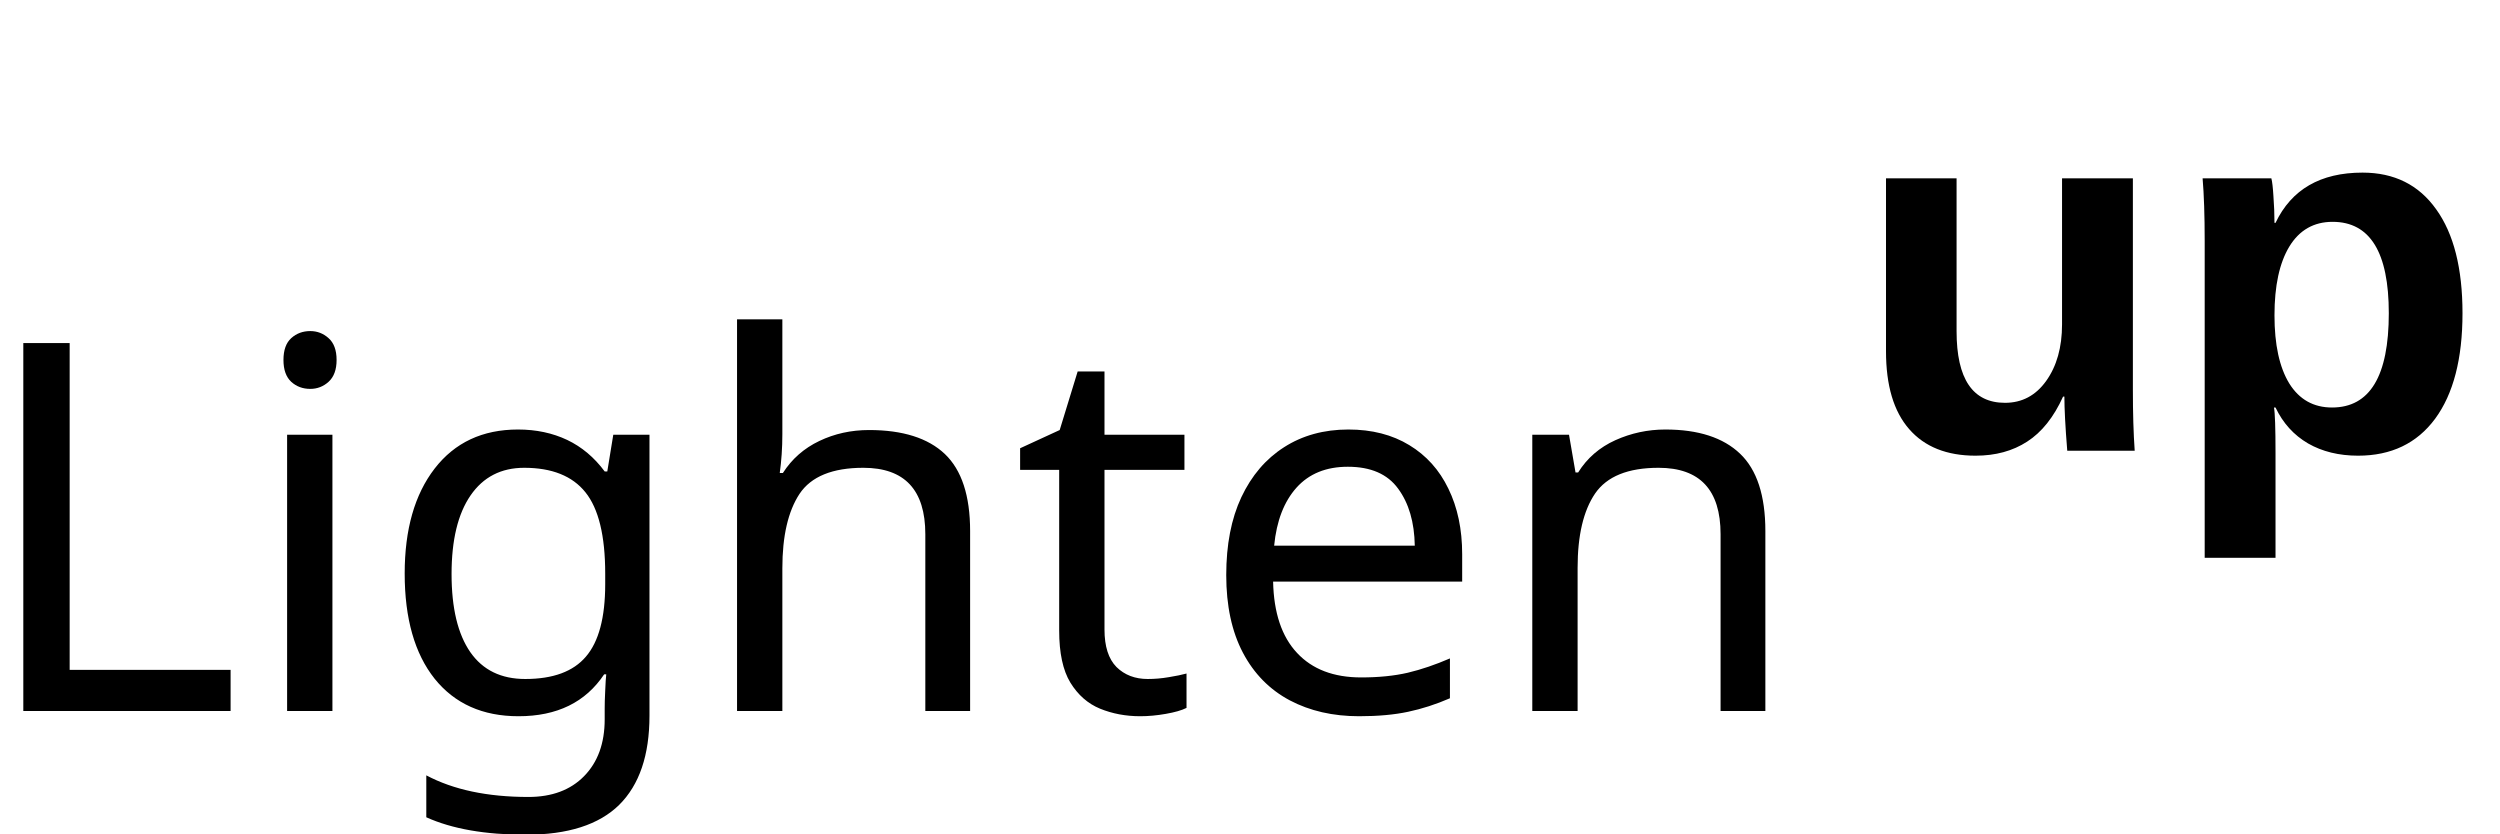
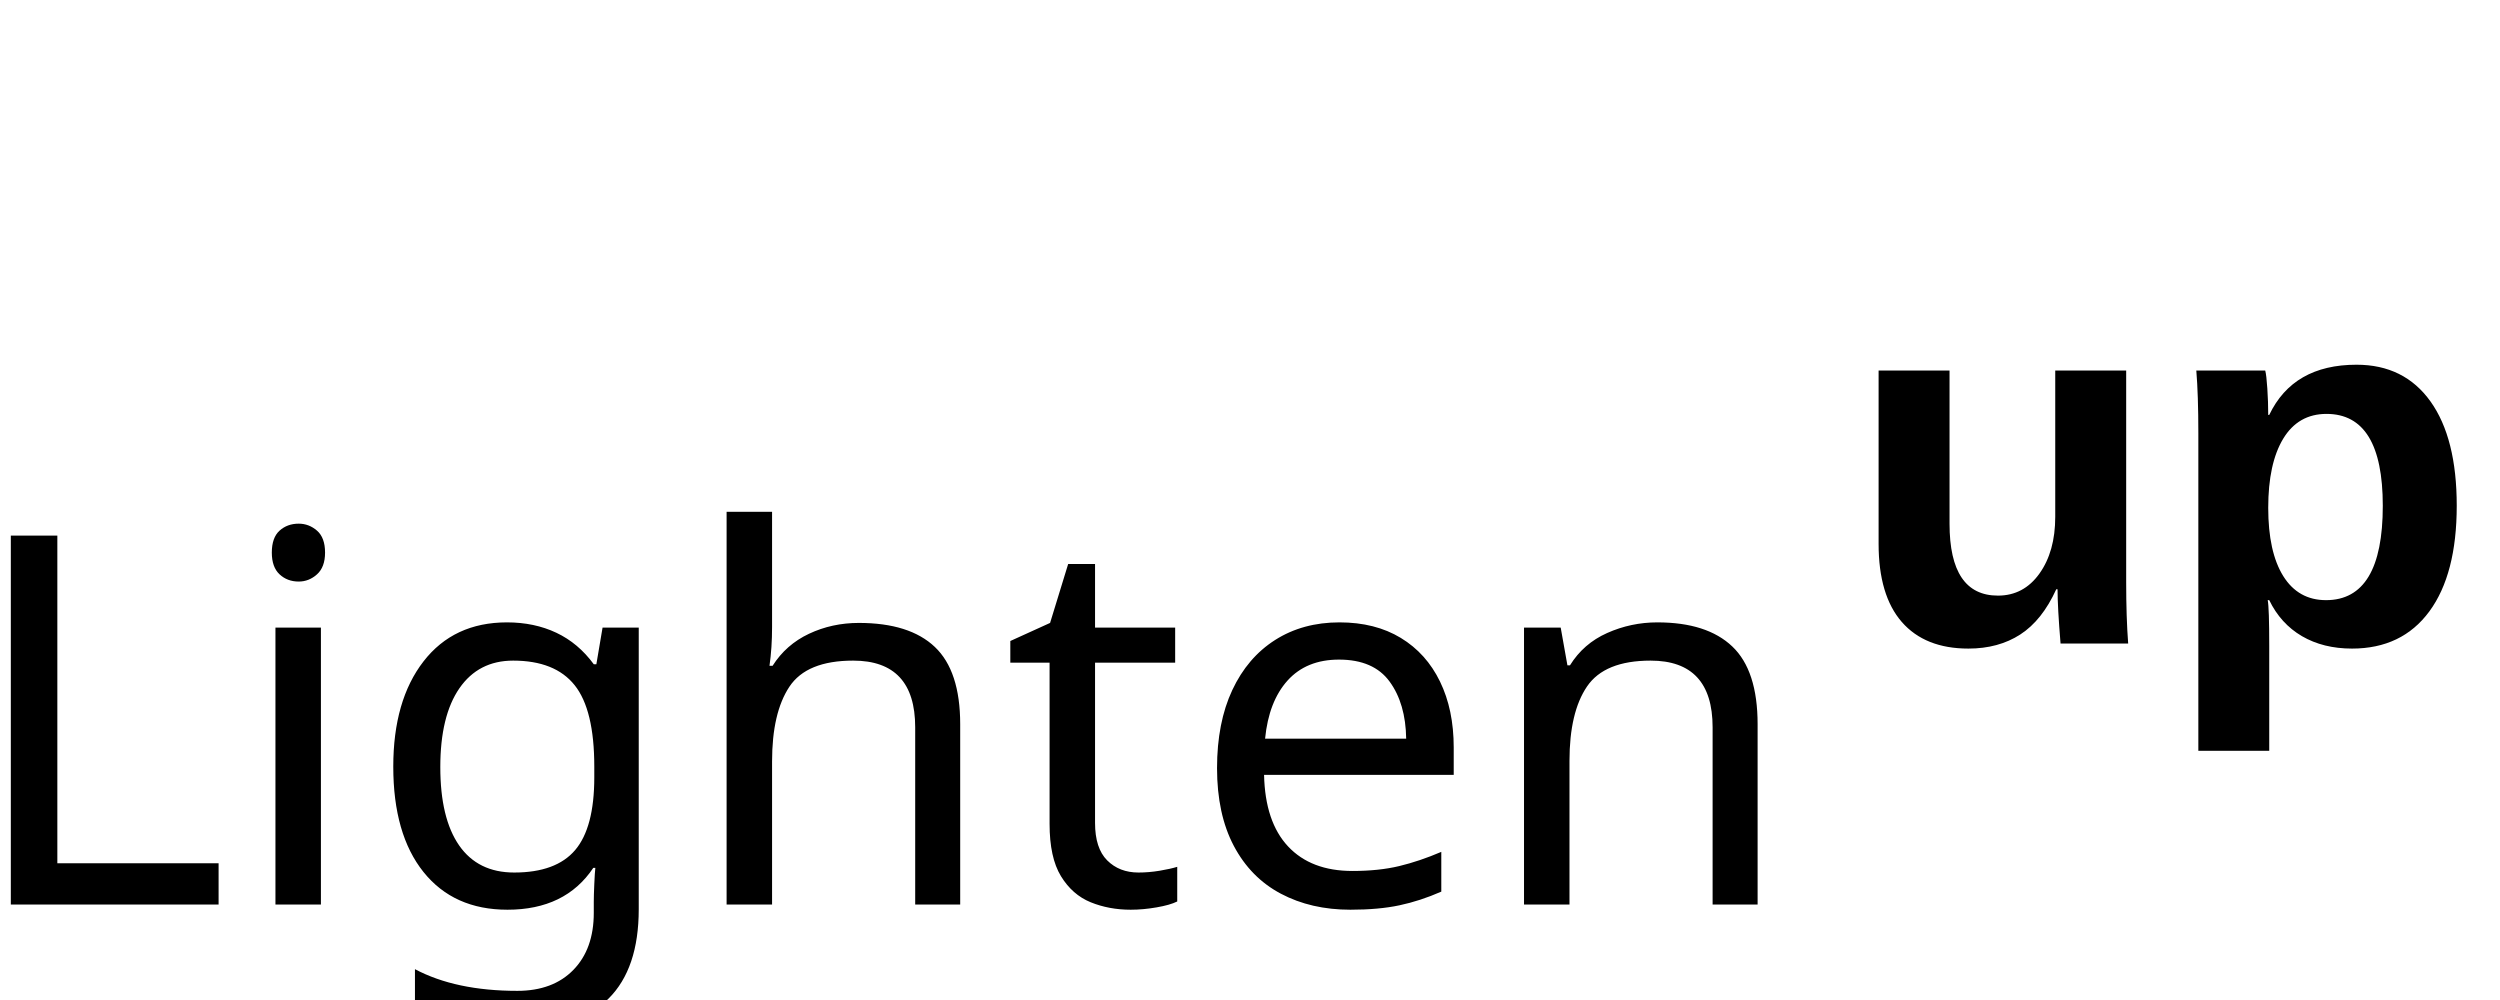
- <svg xmlns="http://www.w3.org/2000/svg" width="150" height="50" id="svg2" version="1.1">
+ <svg xmlns="http://www.w3.org/2000/svg" width="1000" height="400" id="svg2" version="1.1">
  <defs id="defs4" />
-   <g id="layer1" transform="translate(0,-1002.362)">
+   <g id="layer1" transform="translate(0,-652.3622)">
    <flowRoot xml:space="preserve" id="flowRoot3014" style="font-size:40px;font-style:normal;font-variant:normal;font-weight:normal;font-stretch:normal;line-height:125%;letter-spacing:0px;word-spacing:0px;fill:#000000;fill-opacity:1;stroke:none;font-family:Comic Sans MS;-inkscape-font-specification:Comic Sans MS">
      <flowRegion id="flowRegion3016">
        <rect id="rect3018" width="90.914" height="115.662" x="174.756" y="184.136" />
      </flowRegion>
      <flowPara id="flowPara3020" />
    </flowRoot>
    <flowRoot xml:space="preserve" id="flowRoot3022" style="font-size:40px;font-style:normal;font-variant:normal;font-weight:normal;font-stretch:normal;line-height:125%;letter-spacing:0px;word-spacing:0px;fill:#000000;fill-opacity:1;stroke:none;font-family:Comic Sans MS;-inkscape-font-specification:Comic Sans MS">
      <flowRegion id="flowRegion3024">
        <rect id="rect3026" width="22.223" height="44.447" x="110.612" y="184.641" />
      </flowRegion>
      <flowPara id="flowPara3028" />
    </flowRoot>
    <flowRoot xml:space="preserve" id="flowRoot3030" style="font-size:40px;font-style:normal;font-variant:normal;font-weight:normal;font-stretch:normal;line-height:125%;letter-spacing:0px;word-spacing:0px;fill:#000000;fill-opacity:1;stroke:none;font-family:Lucida Calligraphy;-inkscape-font-specification:Lucida Calligraphy">
      <flowRegion id="flowRegion3032">
        <rect id="rect3034" width="218.698" height="86.873" x="93.439" y="255.352" style="font-style:normal;font-variant:normal;font-weight:normal;font-stretch:normal;font-family:Lucida Calligraphy;-inkscape-font-specification:Lucida Calligraphy" />
      </flowRegion>
      <flowPara id="flowPara3036" />
    </flowRoot>
-     <text xml:space="preserve" style="font-size:30.923px;font-style:normal;font-variant:normal;font-weight:normal;font-stretch:normal;line-height:125%;letter-spacing:0px;word-spacing:0px;fill:#000000;fill-opacity:1;stroke:none;font-family:Yu Gothic;-inkscape-font-specification:Yu Gothic" x="-1.603" y="1045.026" id="text3046">
-       <tspan id="tspan3048" x="-1.603" y="1045.026" style="font-style:normal;-inkscape-font-specification:Yu Gothic">Lighten </tspan>
+     <text xml:space="preserve" style="font-size:206.717px;font-style:normal;font-variant:normal;font-weight:normal;font-stretch:normal;line-height:125%;letter-spacing:0px;word-spacing:0px;fill:#000000;fill-opacity:1;stroke:none;font-family:Yu Gothic;-inkscape-font-specification:Yu Gothic" x="-15.717" y="1014.187" id="text3046">
+       <tspan id="tspan3048" x="-15.717" y="1014.187" style="font-style:normal;-inkscape-font-specification:Yu Gothic">Lighten </tspan>
    </text>
-     <text xml:space="preserve" style="font-size:30.923px;font-style:normal;font-variant:normal;font-weight:bold;font-stretch:normal;line-height:125%;letter-spacing:0px;word-spacing:0px;fill:#000000;fill-opacity:1;stroke:none;font-family:Arial;-inkscape-font-specification:Arial Bold" x="111.24" y="1029.408" id="text3052">
-       <tspan id="tspan3054" x="111.24" y="1029.408">up</tspan>
+     <text xml:space="preserve" style="font-size:206.717px;font-style:normal;font-variant:normal;font-weight:bold;font-stretch:normal;line-height:125%;letter-spacing:0px;word-spacing:0px;fill:#000000;fill-opacity:1;stroke:none;font-family:Arial;-inkscape-font-specification:Arial Bold" x="738.628" y="909.78" id="text3052">
+       <tspan id="tspan3054" x="738.628" y="909.78">up</tspan>
    </text>
    <flowRoot xml:space="preserve" id="flowRoot3064" style="font-size:40px;font-style:normal;font-variant:normal;font-weight:normal;font-stretch:normal;line-height:125%;letter-spacing:0px;word-spacing:0px;fill:#000000;fill-opacity:1;stroke:none;font-family:Yu Gothic;-inkscape-font-specification:Yu Gothic">
      <flowRegion id="flowRegion3066">
        <rect id="rect3068" width="212.132" height="184.353" x="381.838" y="106.859" />
      </flowRegion>
      <flowPara id="flowPara3070" />
    </flowRoot>
    <flowRoot xml:space="preserve" id="flowRoot3072" style="font-size:40px;font-style:normal;font-variant:normal;font-weight:normal;font-stretch:normal;line-height:125%;letter-spacing:0px;word-spacing:0px;fill:#000000;fill-opacity:1;stroke:none;font-family:Yu Gothic;-inkscape-font-specification:Yu Gothic">
      <flowRegion id="flowRegion3074">
        <rect id="rect3076" width="176.272" height="138.391" x="466.69" y="177.57" />
      </flowRegion>
      <flowPara id="flowPara3078" />
    </flowRoot>
  </g>
</svg>
